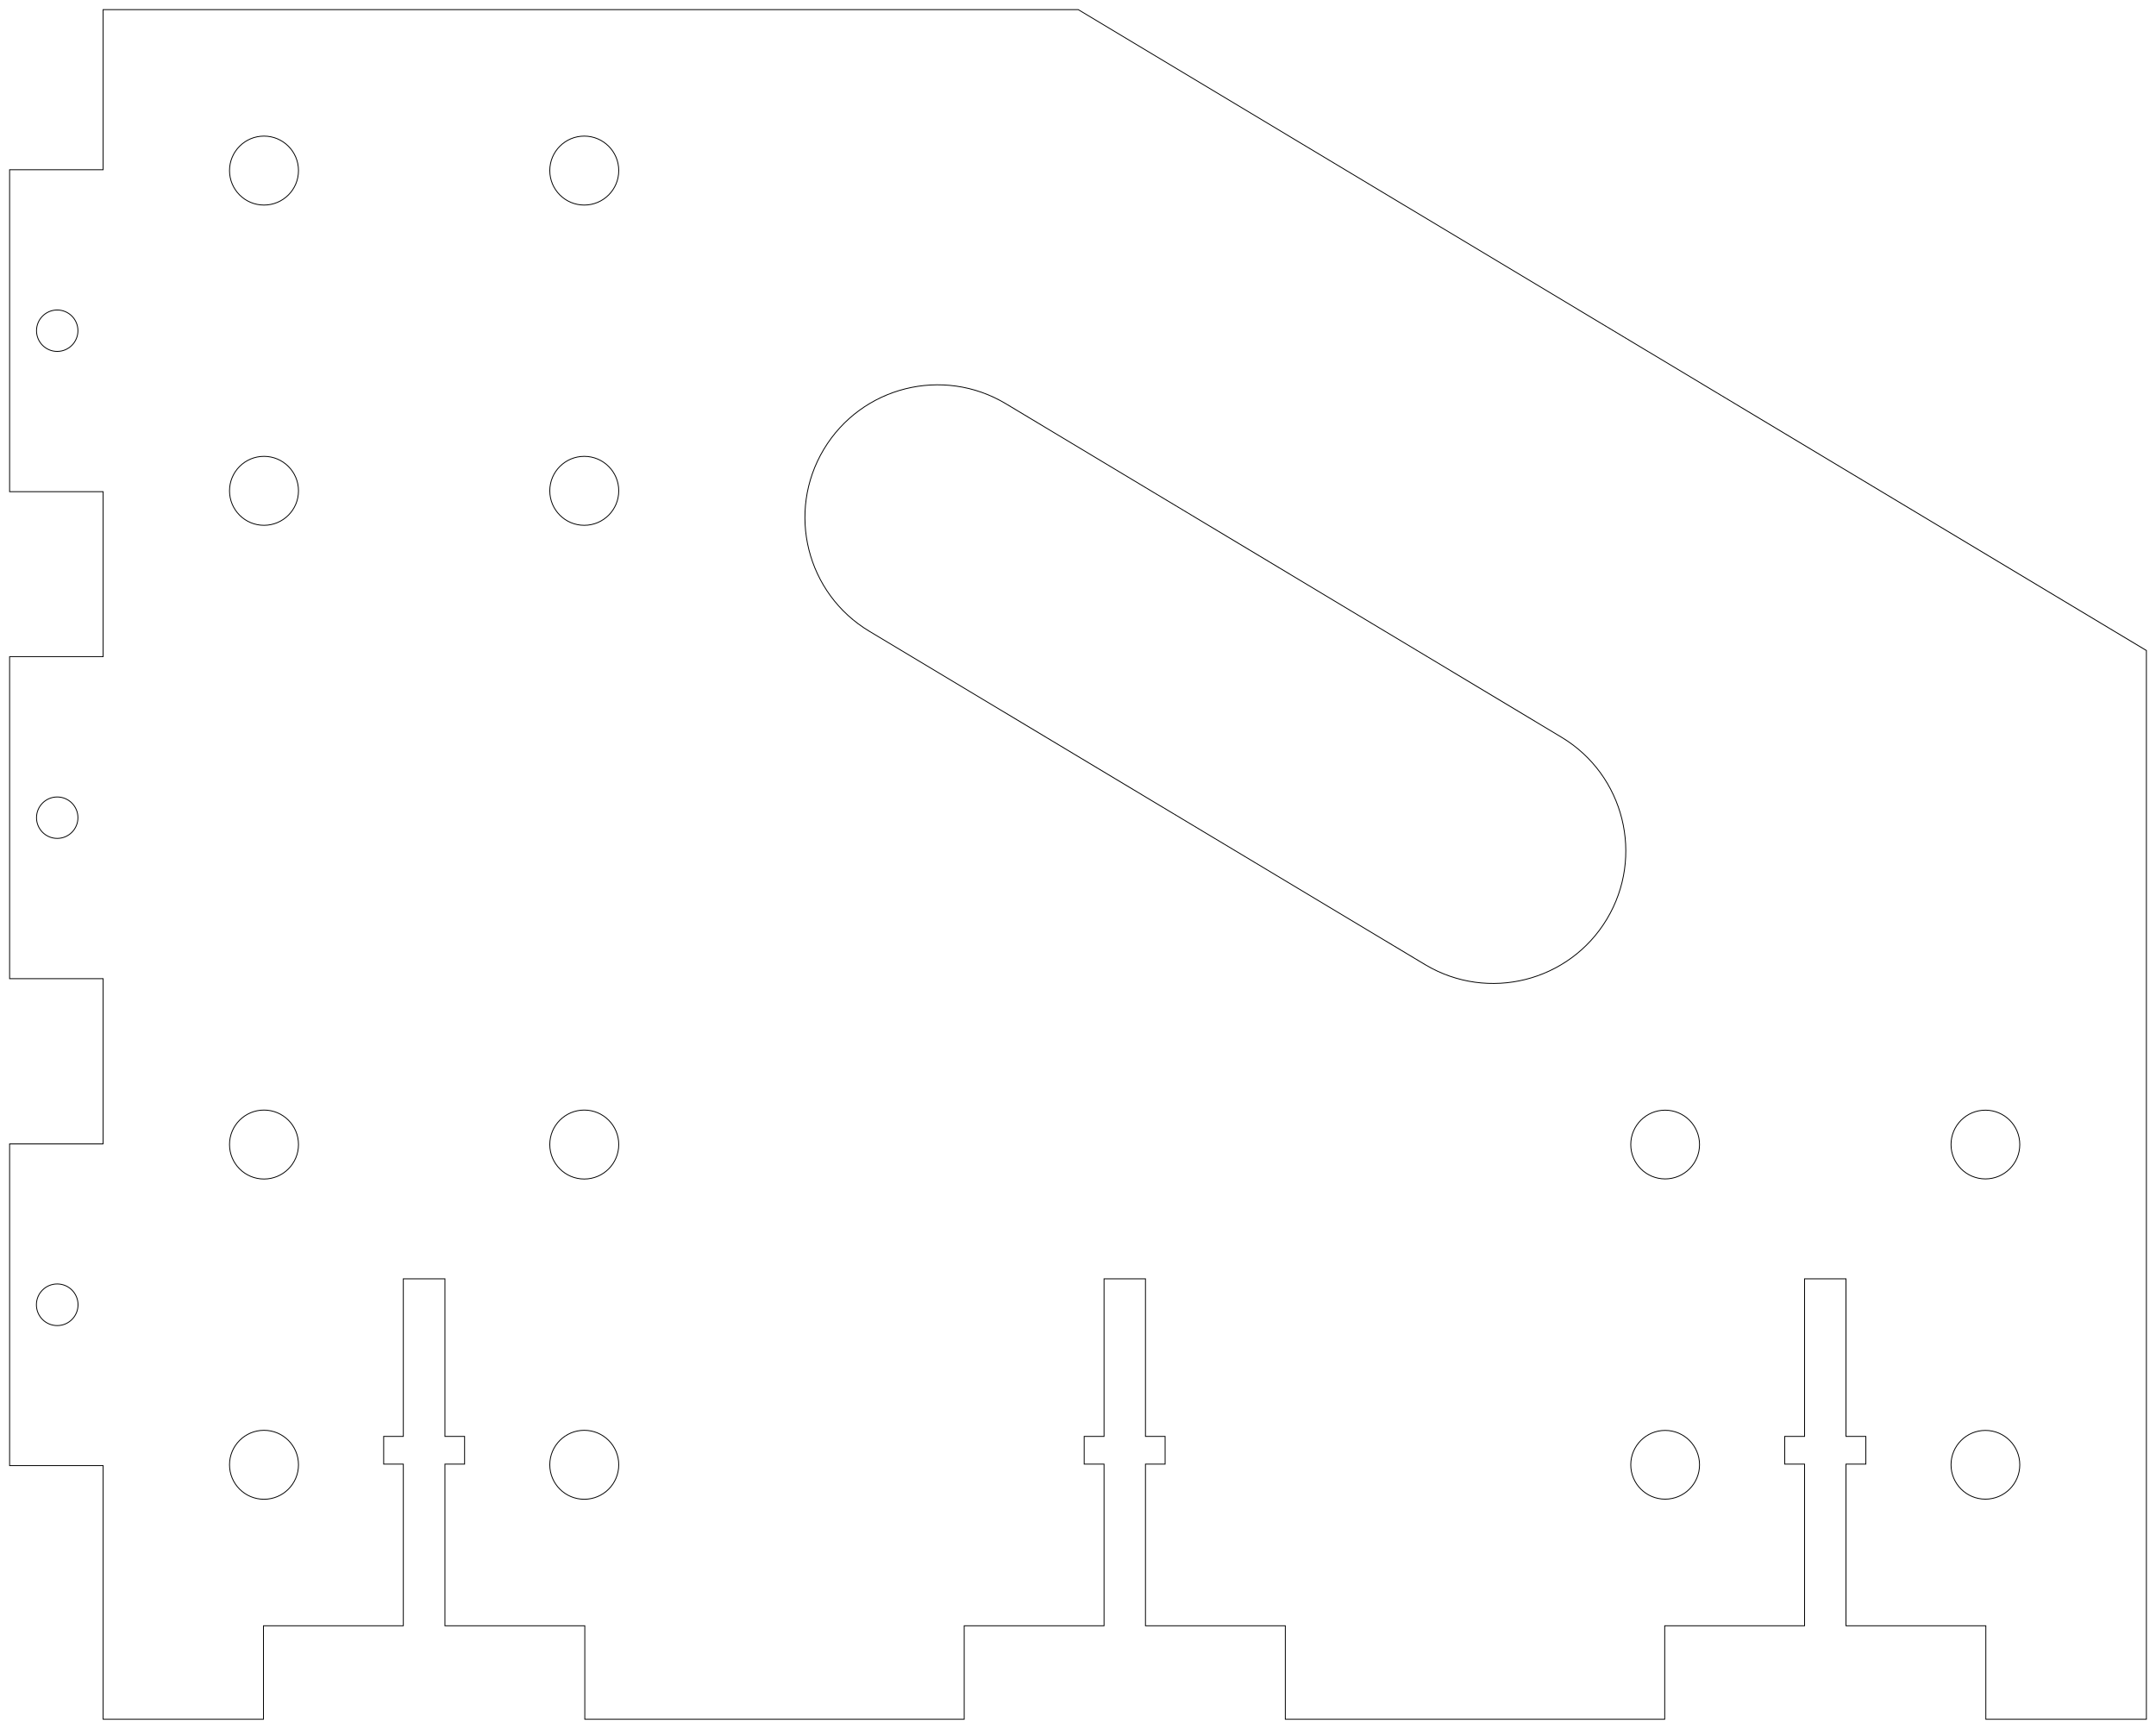
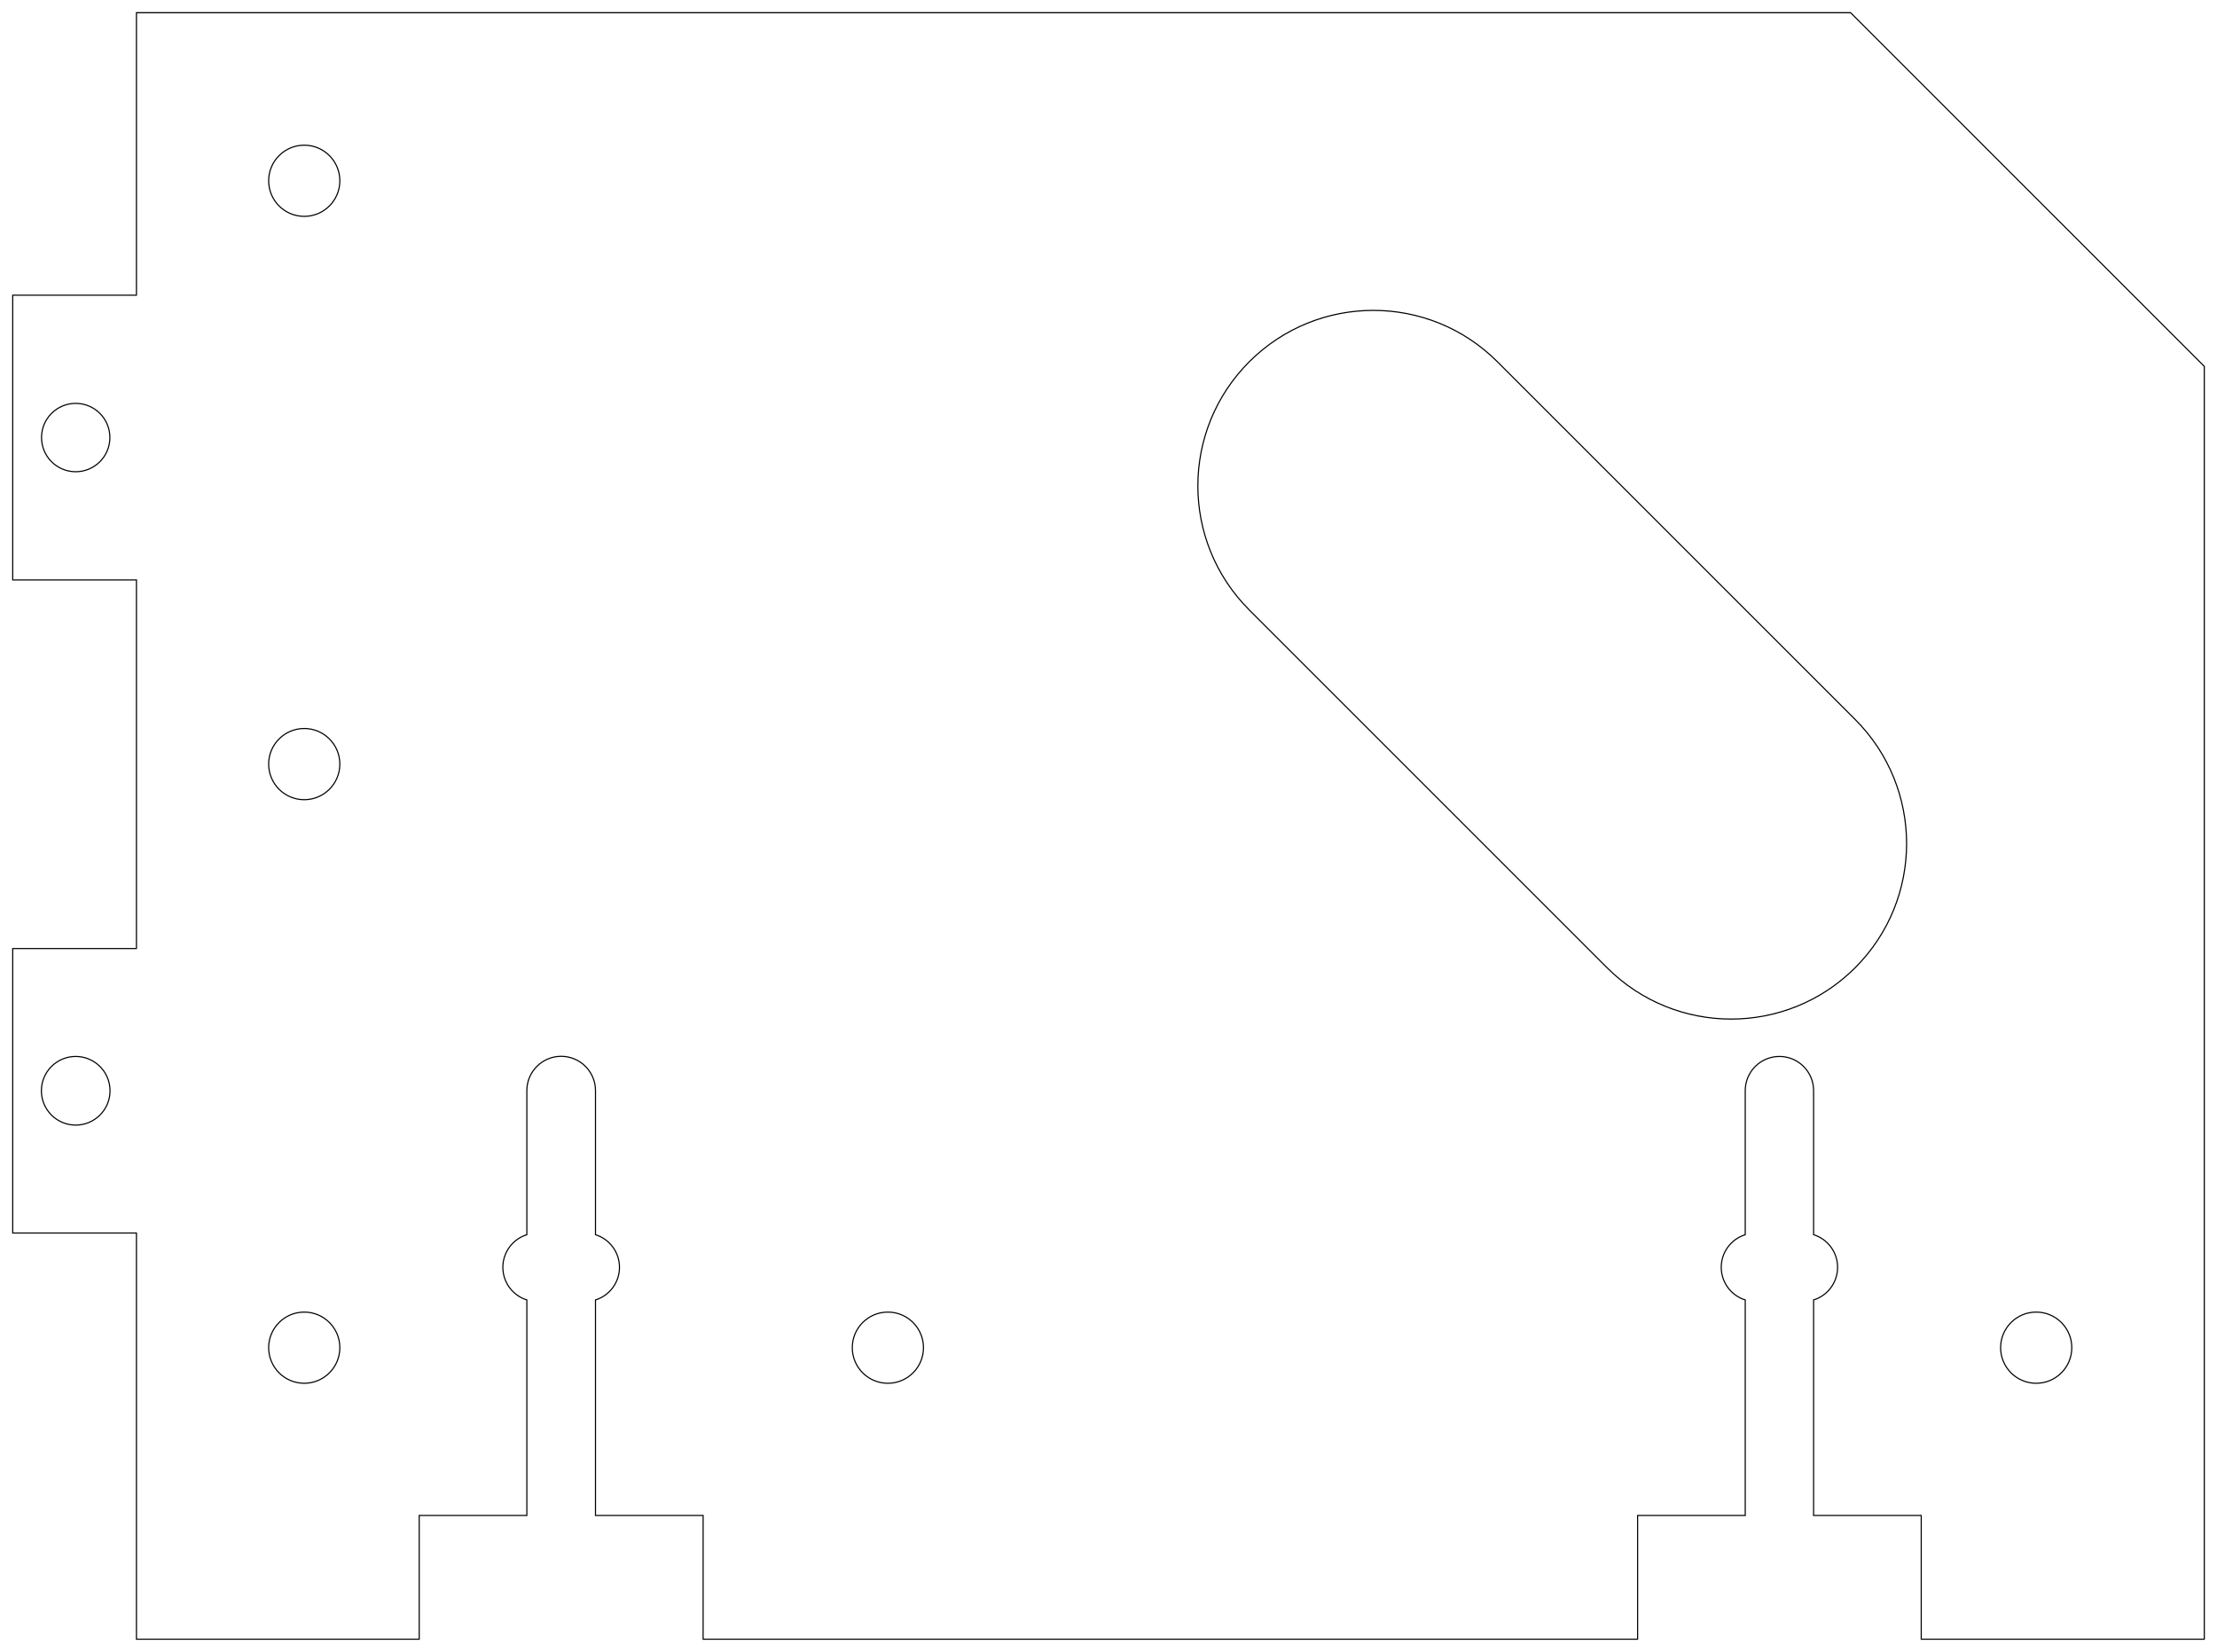
- <svg xmlns="http://www.w3.org/2000/svg" width="10.098in" height="8.098in" viewBox="-0.049 -8.049 10.098 8.098" version="1.1">
+ <svg xmlns="http://www.w3.org/2000/svg" width="7.848in" height="5.848in" viewBox="-0.049 -5.799 7.848 5.848" version="1.1">
  <g transform="scale(1,-1)" stroke-linecap="round">
    <g fill="none" stroke="rgb(0,0,0)" stroke-width="0.004">
-       <path d="M 0.434,2.691 L -0.004,2.691 L -0.004,1.184 L 0.434,1.184 L 0.434,-0.004 L 1.185,-0.004 L 1.185,0.434 L 1.84,0.434 L 1.84,1.191 L 1.748,1.191 L 1.748,1.321 L 1.84,1.321 L 1.84,2.059 L 2.035,2.059 L 2.035,1.321 L 2.127,1.321 L 2.127,1.191 L 2.035,1.191 L 2.035,0.434 L 2.69,0.434 L 2.69,-0.004 L 4.467,-0.004 L 4.467,0.434 L 5.122,0.434 L 5.122,1.191 L 5.029,1.191 L 5.029,1.321 L 5.122,1.321 L 5.122,2.059 L 5.316,2.059 L 5.316,1.321 L 5.408,1.321 L 5.408,1.191 L 5.316,1.191 L 5.316,0.434 L 5.971,0.434 L 5.971,-0.004 L 7.748,-0.004 L 7.748,0.434 L 8.403,0.434 L 8.403,1.191 L 8.31,1.191 L 8.31,1.321 L 8.403,1.321 L 8.403,2.059 L 8.597,2.059 L 8.597,1.321 L 8.69,1.321 L 8.69,1.191 L 8.597,1.191 L 8.597,0.434 L 9.252,0.434 L 9.252,-0.004 L 10.004,-0.004 L 10.004,5.002 L 5.001,8.004 L 0.434,8.004 L 0.434,7.254 L -0.004,7.254 L -0.004,5.746 L 0.434,5.746 L 0.434,4.973 L -0.004,4.973 L -0.004,3.465 L 0.434,3.465 L 0.434,2.691 M 1.349,1.188 A 0.161,0.161 0.0 0,0 1.026,1.188 A 0.161,0.161 0.0 0,0 1.349,1.188 M 0.219,2.035 A 0.097,0.097 90 0,0 0.219,1.84 A 0.097,0.097 90 0,0 0.219,2.035 M 2.849,1.188 A 0.161,0.161 0.0 0,0 2.526,1.188 A 0.161,0.161 0.0 0,0 2.849,1.188 M 1.349,2.688 A 0.161,0.161 0.0 0,0 1.026,2.688 A 0.161,0.161 0.0 0,0 1.349,2.688 M 2.849,2.688 A 0.161,0.161 0.0 0,0 2.526,2.688 A 0.161,0.161 0.0 0,0 2.849,2.688 M 7.911,1.188 A 0.161,0.161 0.0 0,0 7.589,1.188 A 0.161,0.161 0.0 0,0 7.911,1.188 M 9.411,1.188 A 0.161,0.161 -3.159563487036844e-13 0,0 9.089,1.188 A 0.161,0.161 -3.159563487036844e-13 0,0 9.411,1.188 M 7.911,2.688 A 0.161,0.161 0.0 0,0 7.589,2.688 A 0.161,0.161 0.0 0,0 7.911,2.688 M 9.411,2.688 A 0.161,0.161 -3.159563487036844e-13 0,0 9.089,2.688 A 0.161,0.161 -3.159563487036844e-13 0,0 9.411,2.688 M 0.219,4.316 A 0.097,0.097 90 0,0 0.219,4.122 A 0.097,0.097 90 0,0 0.219,4.316 M 1.349,5.75 A 0.161,0.161 0.0 0,0 1.026,5.75 A 0.161,0.161 0.0 0,0 1.349,5.75 M 2.849,5.75 A 0.161,0.161 0.0 0,0 2.526,5.75 A 0.161,0.161 0.0 0,0 2.849,5.75 M 0.219,6.597 A 0.097,0.097 90 0,0 0.219,6.403 A 0.097,0.097 90 0,0 0.219,6.597 M 1.349,7.25 A 0.161,0.161 0.0 0,0 1.026,7.25 A 0.161,0.161 0.0 0,0 1.349,7.25 M 2.849,7.25 A 0.161,0.161 0.0 0,0 2.526,7.25 A 0.161,0.161 0.0 0,0 2.849,7.25 M 4.662,6.158 L 7.266,4.595 A 0.621,0.621 149.036 0,0 6.627,3.53 L 4.023,5.092 A 0.621,0.621 -30.964 0,0 4.662,6.158" />
+       <path d="M 0.434,2.441 L -0.004,2.441 L -0.004,1.434 L 0.434,1.434 L 0.434,-0.004 L 1.435,-0.004 L 1.435,0.434 L 1.816,0.434 L 1.816,1.197 A 0.121,0.121 0.0 0,0 1.816,1.428 L 1.816,1.938 A 0.121,0.121 0.0 0,0 2.059,1.938 L 2.059,1.428 A 0.121,0.121 180.0 0,0 2.059,1.197 L 2.059,0.434 L 2.44,0.434 L 2.44,-0.004 L 5.748,-0.004 L 5.748,0.434 L 6.129,0.434 L 6.129,1.197 A 0.121,0.121 0.0 0,0 6.129,1.428 L 6.129,1.938 A 0.121,0.121 0.0 0,0 6.371,1.938 L 6.371,1.428 A 0.121,0.121 180.0 0,0 6.371,1.197 L 6.371,0.434 L 6.752,0.434 L 6.752,-0.004 L 7.754,-0.004 L 7.754,4.502 L 6.502,5.754 L 0.434,5.754 L 0.434,4.754 L -0.004,4.754 L -0.004,3.746 L 0.434,3.746 L 0.434,2.441 M 1.154,1.028 A 0.126,0.126 0.0 0,0 0.902,1.028 A 0.126,0.126 0.0 0,0 1.154,1.028 M 0.219,2.059 A 0.121,0.121 90 0,0 0.219,1.816 A 0.121,0.121 90 0,0 0.219,2.059 M 3.22,1.028 A 0.126,0.126 0.0 0,0 2.968,1.028 A 0.126,0.126 0.0 0,0 3.22,1.028 M 7.285,1.028 A 0.126,0.126 0.0 0,0 7.033,1.028 A 0.126,0.126 0.0 0,0 7.285,1.028 M 1.154,3.094 A 0.126,0.126 0.0 0,0 0.902,3.094 A 0.126,0.126 0.0 0,0 1.154,3.094 M 0.219,4.371 A 0.121,0.121 90 0,0 0.219,4.129 A 0.121,0.121 90 0,0 0.219,4.371 M 1.154,5.159 A 0.126,0.126 0.0 0,0 0.902,5.159 A 0.126,0.126 0.0 0,0 1.154,5.159 M 5.252,4.518 L 6.518,3.252 A 0.621,0.621 135.0 0,0 5.64,2.373 L 4.373,3.64 A 0.621,0.621 -45 0,0 5.252,4.518" />
    </g>
  </g>
</svg>
